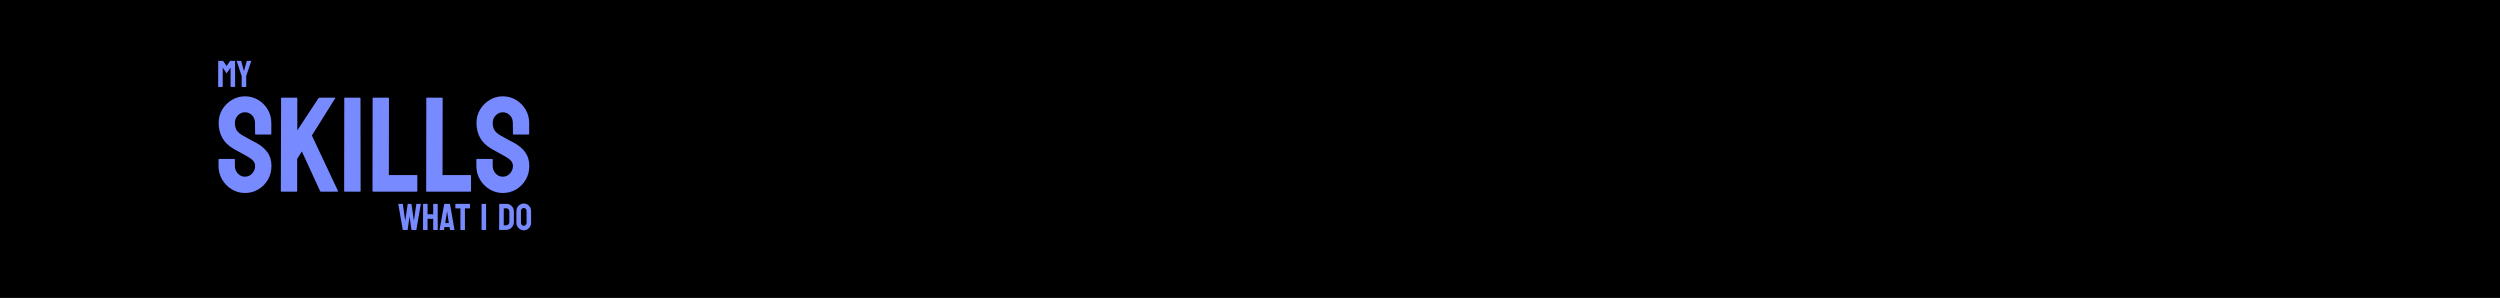
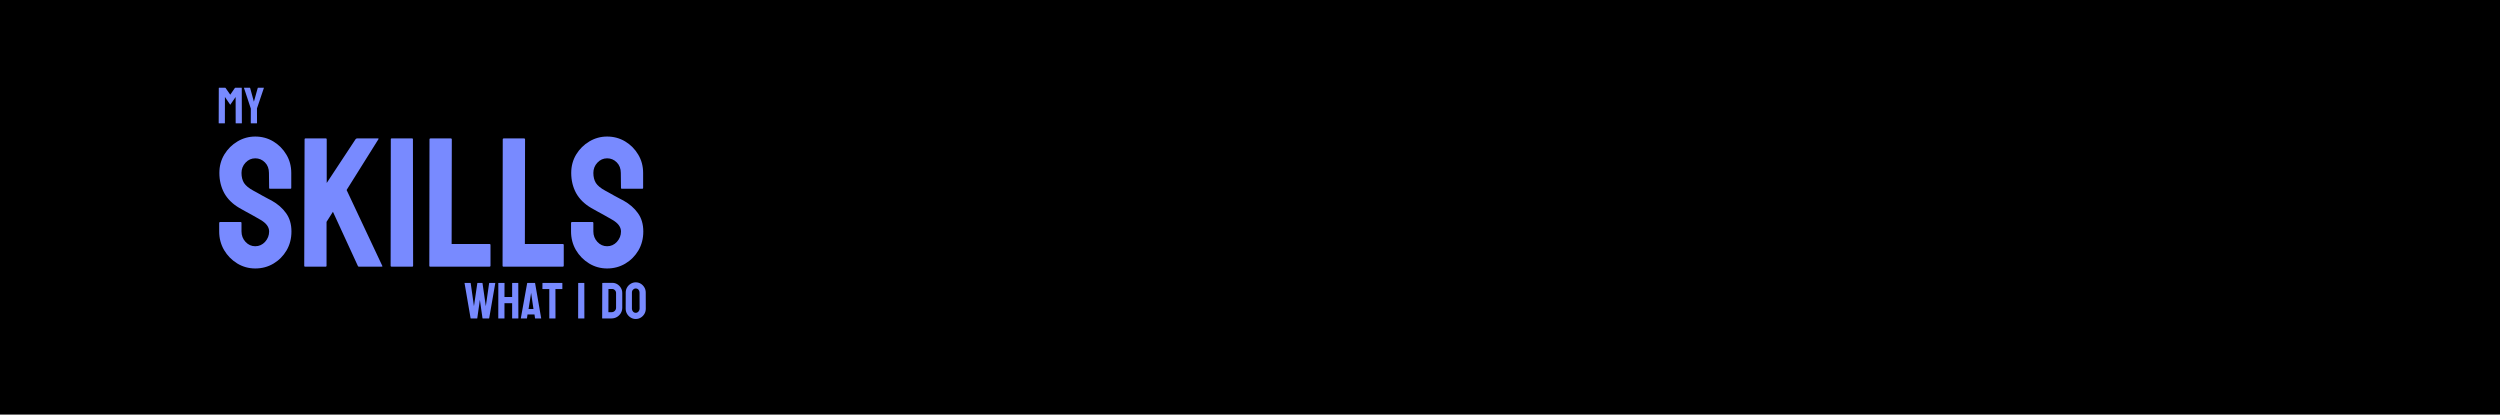
- <svg xmlns="http://www.w3.org/2000/svg" width="1200" height="143" viewBox="0 0 1200 143" fill="none">
-   <rect width="1200" height="143" fill="black" />
-   <path d="M117.579 92.633C115.279 92.633 113.158 92.042 111.217 90.861C109.297 89.679 107.756 88.107 106.596 86.144C105.456 84.161 104.886 81.987 104.886 79.624V76.648C104.886 76.416 104.992 76.3 105.203 76.3H112.483C112.652 76.3 112.736 76.416 112.736 76.648V79.624C112.736 81.037 113.211 82.261 114.161 83.295C115.11 84.308 116.25 84.815 117.579 84.815C118.93 84.815 120.08 84.298 121.029 83.264C121.979 82.209 122.454 80.995 122.454 79.624C122.454 78.041 121.42 76.659 119.352 75.477C119.014 75.266 118.571 75.013 118.022 74.717C117.495 74.401 116.862 74.042 116.123 73.641C115.385 73.24 114.667 72.85 113.971 72.47C113.274 72.069 112.599 71.689 111.945 71.331C109.581 69.938 107.819 68.197 106.659 66.108C105.519 63.998 104.95 61.634 104.95 59.017C104.95 56.612 105.54 54.438 106.722 52.497C107.904 50.577 109.444 49.057 111.344 47.939C113.264 46.8 115.342 46.23 117.579 46.23C119.879 46.23 121.989 46.8 123.91 47.939C125.83 49.1 127.36 50.64 128.499 52.56C129.66 54.481 130.24 56.633 130.24 59.017V64.335C130.24 64.504 130.156 64.588 129.987 64.588H122.707C122.538 64.588 122.454 64.504 122.454 64.335L122.39 59.017C122.39 57.498 121.916 56.264 120.966 55.314C120.016 54.364 118.887 53.89 117.579 53.89C116.25 53.89 115.11 54.396 114.161 55.409C113.211 56.422 112.736 57.625 112.736 59.017C112.736 60.431 113.032 61.613 113.623 62.563C114.234 63.512 115.342 64.42 116.946 65.285C117.115 65.369 117.505 65.58 118.117 65.918C118.729 66.255 119.404 66.635 120.143 67.057C120.903 67.458 121.589 67.828 122.2 68.165C122.812 68.482 123.182 68.672 123.308 68.735C125.461 69.938 127.159 71.415 128.404 73.166C129.671 74.918 130.304 77.07 130.304 79.624C130.304 82.093 129.734 84.308 128.594 86.271C127.434 88.233 125.893 89.784 123.973 90.924C122.053 92.063 119.921 92.633 117.579 92.633ZM142.395 92H135.052C134.883 92 134.798 91.894 134.798 91.683L134.925 47.211C134.925 47 135.009 46.894 135.178 46.894H142.458C142.627 46.894 142.712 47 142.712 47.211V62.563L152.872 47.148C153.041 46.979 153.199 46.894 153.347 46.894H160.786C160.975 46.894 161.018 46.979 160.912 47.148L149.707 65.032L162.273 91.747C162.379 91.916 162.273 92 161.957 92H154.043C153.832 92 153.706 91.916 153.664 91.747L144.896 72.692L142.648 76.237V91.683C142.648 91.894 142.564 92 142.395 92ZM172.845 92H165.502C165.291 92 165.185 91.894 165.185 91.683L165.249 47.148C165.249 46.979 165.333 46.894 165.502 46.894H172.782C172.951 46.894 173.035 46.979 173.035 47.148L173.099 91.683C173.099 91.894 173.014 92 172.845 92ZM200.004 92H179.049C178.881 92 178.796 91.894 178.796 91.683L178.859 47.211C178.859 47 178.965 46.894 179.176 46.894H186.393C186.604 46.894 186.709 47 186.709 47.211L186.646 84.023H200.004C200.215 84.023 200.32 84.129 200.32 84.34V91.683C200.32 91.894 200.215 92 200.004 92ZM225.769 92H204.815C204.646 92 204.562 91.894 204.562 91.683L204.625 47.211C204.625 47 204.731 46.894 204.942 46.894H212.158C212.369 46.894 212.475 47 212.475 47.211L212.412 84.023H225.769C225.98 84.023 226.086 84.129 226.086 84.34V91.683C226.086 91.894 225.98 92 225.769 92ZM241.343 92.633C239.042 92.633 236.922 92.042 234.98 90.861C233.06 89.679 231.52 88.107 230.359 86.144C229.219 84.161 228.65 81.987 228.65 79.624V76.648C228.65 76.416 228.755 76.3 228.966 76.3H236.246C236.415 76.3 236.5 76.416 236.5 76.648V79.624C236.5 81.037 236.974 82.261 237.924 83.295C238.874 84.308 240.013 84.815 241.343 84.815C242.693 84.815 243.843 84.298 244.793 83.264C245.742 82.209 246.217 80.995 246.217 79.624C246.217 78.041 245.183 76.659 243.115 75.477C242.777 75.266 242.334 75.013 241.786 74.717C241.258 74.401 240.625 74.042 239.886 73.641C239.148 73.24 238.43 72.85 237.734 72.47C237.038 72.069 236.362 71.689 235.708 71.331C233.345 69.938 231.583 68.197 230.422 66.108C229.283 63.998 228.713 61.634 228.713 59.017C228.713 56.612 229.304 54.438 230.486 52.497C231.667 50.577 233.208 49.057 235.107 47.939C237.027 46.8 239.106 46.23 241.343 46.23C243.643 46.23 245.753 46.8 247.673 47.939C249.593 49.1 251.123 50.64 252.263 52.56C253.423 54.481 254.004 56.633 254.004 59.017V64.335C254.004 64.504 253.919 64.588 253.751 64.588H246.47C246.301 64.588 246.217 64.504 246.217 64.335L246.154 59.017C246.154 57.498 245.679 56.264 244.729 55.314C243.78 54.364 242.651 53.89 241.343 53.89C240.013 53.89 238.874 54.396 237.924 55.409C236.974 56.422 236.5 57.625 236.5 59.017C236.5 60.431 236.795 61.613 237.386 62.563C237.998 63.512 239.106 64.42 240.709 65.285C240.878 65.369 241.269 65.58 241.881 65.918C242.493 66.255 243.168 66.635 243.906 67.057C244.666 67.458 245.352 67.828 245.964 68.165C246.576 68.482 246.945 68.672 247.072 68.735C249.224 69.938 250.923 71.415 252.168 73.166C253.434 74.918 254.067 77.07 254.067 79.624C254.067 82.093 253.497 84.308 252.358 86.271C251.197 88.233 249.657 89.784 247.736 90.924C245.816 92.063 243.685 92.633 241.343 92.633Z" fill="#788AFF" />
-   <path d="M195.581 110.387H193.403C193.35 110.387 193.321 110.357 193.315 110.299L191.189 97.941C191.178 97.894 191.195 97.871 191.242 97.871H193.262C193.309 97.871 193.338 97.894 193.35 97.941L194.501 106.065L195.686 97.941C195.698 97.894 195.733 97.871 195.792 97.871H197.417C197.464 97.871 197.493 97.894 197.505 97.941L198.673 106.065L199.841 97.941C199.853 97.894 199.882 97.871 199.929 97.871H201.931C201.99 97.871 202.013 97.894 202.002 97.941L199.858 110.299C199.853 110.322 199.835 110.343 199.806 110.36L199.771 110.387H197.592C197.557 110.387 197.528 110.357 197.505 110.299L196.582 103.843L195.669 110.299C195.663 110.357 195.634 110.387 195.581 110.387ZM205.164 110.387H203.126C203.079 110.387 203.056 110.357 203.056 110.299L203.073 97.941C203.073 97.894 203.102 97.871 203.161 97.871H205.164C205.222 97.871 205.251 97.894 205.251 97.941L205.234 102.833H207.93V97.941C207.93 97.894 207.954 97.871 208.001 97.871H210.003C210.062 97.871 210.091 97.894 210.091 97.941L210.126 110.299C210.126 110.357 210.097 110.387 210.038 110.387H208.018C207.96 110.387 207.93 110.357 207.93 110.299V105.011H205.234V110.299C205.234 110.357 205.21 110.387 205.164 110.387ZM210.987 110.299L213.218 97.941C213.23 97.894 213.259 97.871 213.306 97.871H215.914C215.961 97.871 215.99 97.894 216.002 97.941L218.145 110.299C218.151 110.357 218.128 110.387 218.075 110.387H216.081C216.023 110.387 215.99 110.357 215.985 110.299L215.791 108.981H213.341L213.148 110.299C213.142 110.357 213.112 110.387 213.06 110.387H211.057C211.01 110.387 210.987 110.357 210.987 110.299ZM214.509 102.007L213.701 107.058H215.431L214.693 102.007L214.588 101.34L214.509 102.007ZM223.108 110.387H221.079C221.026 110.387 221 110.357 221 110.299V100.04H218.664C218.605 100.04 218.576 100.011 218.576 99.952L218.593 97.941C218.593 97.894 218.617 97.871 218.664 97.871H225.497C225.561 97.871 225.594 97.894 225.594 97.941V99.952C225.594 100.011 225.57 100.04 225.523 100.04H223.161L223.178 110.299C223.178 110.357 223.155 110.387 223.108 110.387ZM233.27 110.387H231.232C231.174 110.387 231.145 110.357 231.145 110.299L231.162 97.941C231.162 97.894 231.186 97.871 231.232 97.871H233.253C233.299 97.871 233.323 97.894 233.323 97.941L233.34 110.299C233.34 110.357 233.317 110.387 233.27 110.387ZM242.905 110.369L239.682 110.387C239.623 110.387 239.594 110.357 239.594 110.299L239.629 97.941C239.629 97.894 239.653 97.871 239.7 97.871L243.064 97.853C243.731 97.835 244.334 97.988 244.873 98.31C245.417 98.632 245.851 99.068 246.173 99.618C246.501 100.163 246.665 100.766 246.665 101.428V106.592C246.665 107.283 246.498 107.916 246.164 108.49C245.824 109.058 245.374 109.511 244.811 109.851C244.249 110.185 243.614 110.357 242.905 110.369ZM243.064 100.005L241.808 100.022L241.79 108.173H242.905C243.35 108.173 243.725 108.018 244.03 107.708C244.334 107.397 244.486 107.026 244.486 106.592V101.41C244.486 101.03 244.346 100.699 244.065 100.418C243.784 100.131 243.45 99.993 243.064 100.005ZM251.408 110.562C250.769 110.562 250.181 110.398 249.642 110.071C249.109 109.743 248.679 109.306 248.351 108.762C248.029 108.211 247.868 107.608 247.868 106.952L247.886 101.252C247.886 100.585 248.047 99.984 248.369 99.451C248.685 98.913 249.112 98.482 249.651 98.16C250.19 97.832 250.775 97.668 251.408 97.668C252.063 97.668 252.652 97.829 253.173 98.152C253.7 98.474 254.122 98.907 254.438 99.451C254.76 99.99 254.921 100.59 254.921 101.252L254.939 106.952C254.939 107.608 254.78 108.208 254.464 108.753C254.142 109.303 253.715 109.743 253.182 110.071C252.649 110.398 252.058 110.562 251.408 110.562ZM251.408 108.393C251.771 108.393 252.087 108.247 252.356 107.954C252.626 107.655 252.76 107.321 252.76 106.952L252.743 101.252C252.743 100.854 252.617 100.517 252.365 100.242C252.113 99.967 251.794 99.829 251.408 99.829C251.039 99.829 250.723 99.964 250.459 100.233C250.196 100.503 250.064 100.842 250.064 101.252V106.952C250.064 107.345 250.196 107.684 250.459 107.971C250.723 108.252 251.039 108.393 251.408 108.393Z" fill="#788AFF" />
-   <path d="M106.819 41.742H104.782C104.735 41.742 104.711 41.713 104.711 41.654L104.747 29.296C104.747 29.249 104.77 29.226 104.817 29.226H107.013C107.06 29.226 107.101 29.249 107.136 29.296L108.778 31.668L110.412 29.296C110.447 29.249 110.491 29.226 110.544 29.226H112.748C112.801 29.226 112.827 29.249 112.827 29.296L112.862 41.654C112.862 41.713 112.839 41.742 112.792 41.742H110.754C110.708 41.742 110.684 41.713 110.684 41.654L110.667 32.476L108.778 35.216L106.907 32.476L106.89 41.654C106.89 41.713 106.866 41.742 106.819 41.742ZM118.124 41.742H116.059C116.018 41.742 115.998 41.719 115.998 41.672L116.016 36.56L113.609 29.296C113.597 29.249 113.615 29.226 113.662 29.226H115.664C115.723 29.226 115.758 29.249 115.77 29.296L117.096 34.136L118.449 29.296C118.46 29.249 118.49 29.226 118.536 29.226H120.557C120.603 29.226 120.621 29.249 120.609 29.296L118.176 36.49L118.194 41.672C118.194 41.719 118.17 41.742 118.124 41.742Z" fill="#788AFF" />
+ <svg xmlns="http://www.w3.org/2000/svg" width="1200" height="199" viewBox="0 0 1200 199" fill="none">
+   <rect width="1200" height="199" fill="black" />
+   <path d="M122.531 128.864C119.392 128.864 116.498 128.058 113.848 126.445C111.228 124.832 109.126 122.687 107.542 120.009C105.987 117.302 105.209 114.336 105.209 111.111V107.051C105.209 106.734 105.353 106.575 105.641 106.575H115.576C115.807 106.575 115.922 106.734 115.922 107.051V111.111C115.922 113.04 116.57 114.71 117.866 116.121C119.161 117.504 120.716 118.195 122.531 118.195C124.374 118.195 125.943 117.489 127.239 116.078C128.535 114.638 129.183 112.983 129.183 111.111C129.183 108.951 127.772 107.065 124.949 105.452C124.489 105.164 123.884 104.819 123.135 104.416C122.415 103.984 121.551 103.494 120.544 102.947C119.536 102.4 118.557 101.867 117.606 101.349C116.656 100.802 115.735 100.283 114.842 99.794C111.617 97.893 109.212 95.517 107.628 92.667C106.073 89.787 105.296 86.562 105.296 82.991C105.296 79.708 106.102 76.742 107.715 74.093C109.327 71.472 111.43 69.399 114.021 67.873C116.642 66.318 119.478 65.54 122.531 65.54C125.669 65.54 128.549 66.318 131.17 67.873C133.79 69.457 135.878 71.559 137.433 74.179C139.017 76.8 139.808 79.737 139.808 82.991V90.248C139.808 90.478 139.693 90.593 139.463 90.593H129.528C129.298 90.593 129.183 90.478 129.183 90.248L129.096 82.991C129.096 80.918 128.448 79.233 127.152 77.937C125.857 76.641 124.316 75.993 122.531 75.993C120.716 75.993 119.161 76.685 117.866 78.067C116.57 79.449 115.922 81.091 115.922 82.991C115.922 84.92 116.325 86.533 117.131 87.829C117.966 89.125 119.478 90.363 121.667 91.544C121.897 91.659 122.43 91.947 123.265 92.407C124.1 92.868 125.021 93.387 126.029 93.963C127.066 94.51 128.002 95.014 128.837 95.474C129.672 95.906 130.176 96.165 130.349 96.252C133.286 97.893 135.604 99.909 137.303 102.299C139.031 104.689 139.895 107.626 139.895 111.111C139.895 114.48 139.117 117.504 137.562 120.182C135.979 122.86 133.876 124.976 131.256 126.531C128.635 128.086 125.727 128.864 122.531 128.864ZM156.395 128H146.374C146.144 128 146.029 127.856 146.029 127.568L146.201 66.879C146.201 66.591 146.316 66.447 146.547 66.447H156.482C156.712 66.447 156.827 66.591 156.827 66.879V87.829L170.693 66.793C170.923 66.563 171.139 66.447 171.341 66.447H181.491C181.751 66.447 181.808 66.563 181.664 66.793L166.373 91.198L183.522 127.654C183.666 127.885 183.522 128 183.09 128H172.291C172.003 128 171.83 127.885 171.773 127.654L159.808 101.651L156.741 106.489V127.568C156.741 127.856 156.626 128 156.395 128ZM197.949 128H187.927C187.64 128 187.496 127.856 187.496 127.568L187.582 66.793C187.582 66.563 187.697 66.447 187.927 66.447H197.862C198.093 66.447 198.208 66.563 198.208 66.793L198.294 127.568C198.294 127.856 198.179 128 197.949 128ZM235.01 128H206.415C206.184 128 206.069 127.856 206.069 127.568L206.156 66.879C206.156 66.591 206.3 66.447 206.588 66.447H216.436C216.724 66.447 216.868 66.591 216.868 66.879L216.782 117.115H235.01C235.298 117.115 235.442 117.259 235.442 117.547V127.568C235.442 127.856 235.298 128 235.01 128ZM270.17 128H241.575C241.345 128 241.23 127.856 241.23 127.568L241.316 66.879C241.316 66.591 241.46 66.447 241.748 66.447H251.597C251.885 66.447 252.029 66.591 252.029 66.879L251.942 117.115H270.17C270.458 117.115 270.602 117.259 270.602 117.547V127.568C270.602 127.856 270.458 128 270.17 128ZM291.422 128.864C288.283 128.864 285.389 128.058 282.74 126.445C280.12 124.832 278.017 122.687 276.434 120.009C274.879 117.302 274.101 114.336 274.101 111.111V107.051C274.101 106.734 274.245 106.575 274.533 106.575H284.468C284.698 106.575 284.813 106.734 284.813 107.051V111.111C284.813 113.04 285.461 114.71 286.757 116.121C288.053 117.504 289.608 118.195 291.422 118.195C293.265 118.195 294.835 117.489 296.13 116.078C297.426 114.638 298.074 112.983 298.074 111.111C298.074 108.951 296.663 107.065 293.841 105.452C293.38 105.164 292.776 104.819 292.027 104.416C291.307 103.984 290.443 103.494 289.435 102.947C288.427 102.4 287.448 101.867 286.498 101.349C285.548 100.802 284.626 100.283 283.734 99.794C280.508 97.893 278.104 95.517 276.52 92.667C274.965 89.787 274.187 86.562 274.187 82.991C274.187 79.708 274.994 76.742 276.606 74.093C278.219 71.472 280.321 69.399 282.913 67.873C285.533 66.318 288.37 65.54 291.422 65.54C294.561 65.54 297.441 66.318 300.061 67.873C302.682 69.457 304.769 71.559 306.324 74.179C307.908 76.8 308.7 79.737 308.7 82.991V90.248C308.7 90.478 308.585 90.593 308.355 90.593H298.42C298.189 90.593 298.074 90.478 298.074 90.248L297.988 82.991C297.988 80.918 297.34 79.233 296.044 77.937C294.748 76.641 293.208 75.993 291.422 75.993C289.608 75.993 288.053 76.685 286.757 78.067C285.461 79.449 284.813 81.091 284.813 82.991C284.813 84.92 285.217 86.533 286.023 87.829C286.858 89.125 288.37 90.363 290.558 91.544C290.789 91.659 291.321 91.947 292.156 92.407C292.992 92.868 293.913 93.387 294.921 93.963C295.958 94.51 296.894 95.014 297.729 95.474C298.564 95.906 299.068 96.165 299.24 96.252C302.178 97.893 304.496 99.909 306.195 102.299C307.923 104.689 308.786 107.626 308.786 111.111C308.786 114.48 308.009 117.504 306.454 120.182C304.87 122.86 302.768 124.976 300.148 126.531C297.527 128.086 294.619 128.864 291.422 128.864Z" fill="#788AFF" />
+   <path d="M228.974 152.875H226.002C225.93 152.875 225.89 152.835 225.882 152.755L222.981 135.891C222.965 135.827 222.989 135.795 223.053 135.795H225.81C225.874 135.795 225.914 135.827 225.93 135.891L227.5 146.978L229.118 135.891C229.134 135.827 229.182 135.795 229.262 135.795H231.479C231.543 135.795 231.583 135.827 231.599 135.891L233.193 146.978L234.788 135.891C234.804 135.827 234.844 135.795 234.907 135.795H237.64C237.72 135.795 237.752 135.827 237.736 135.891L234.812 152.755C234.804 152.787 234.78 152.815 234.74 152.839L234.692 152.875H231.719C231.671 152.875 231.631 152.835 231.599 152.755L230.341 143.945L229.094 152.755C229.086 152.835 229.046 152.875 228.974 152.875ZM242.051 152.875H239.27C239.206 152.875 239.174 152.835 239.174 152.755L239.198 135.891C239.198 135.827 239.238 135.795 239.318 135.795H242.051C242.131 135.795 242.171 135.827 242.171 135.891L242.147 142.567H245.827V135.891C245.827 135.827 245.859 135.795 245.923 135.795H248.655C248.735 135.795 248.775 135.827 248.775 135.891L248.823 152.755C248.823 152.835 248.783 152.875 248.703 152.875H245.947C245.867 152.875 245.827 152.835 245.827 152.755V145.54H242.147V152.755C242.147 152.835 242.115 152.875 242.051 152.875ZM249.998 152.755L253.042 135.891C253.058 135.827 253.098 135.795 253.162 135.795H256.722C256.786 135.795 256.826 135.827 256.842 135.891L259.766 152.755C259.774 152.835 259.742 152.875 259.67 152.875H256.95C256.87 152.875 256.826 152.835 256.818 152.755L256.554 150.957H253.21L252.946 152.755C252.938 152.835 252.898 152.875 252.826 152.875H250.094C250.03 152.875 249.998 152.835 249.998 152.755ZM254.804 141.44L253.701 148.332H256.063L255.056 141.44L254.912 140.529L254.804 141.44ZM266.538 152.875H263.77C263.698 152.875 263.662 152.835 263.662 152.755V138.756H260.474C260.394 138.756 260.354 138.716 260.354 138.636L260.378 135.891C260.378 135.827 260.41 135.795 260.474 135.795H269.799C269.887 135.795 269.93 135.827 269.93 135.891V138.636C269.93 138.716 269.899 138.756 269.835 138.756H266.61L266.634 152.755C266.634 152.835 266.602 152.875 266.538 152.875ZM280.406 152.875H277.625C277.546 152.875 277.506 152.835 277.506 152.755L277.53 135.891C277.53 135.827 277.562 135.795 277.625 135.795H280.382C280.446 135.795 280.478 135.827 280.478 135.891L280.502 152.755C280.502 152.835 280.47 152.875 280.406 152.875ZM293.555 152.851L289.156 152.875C289.076 152.875 289.036 152.835 289.036 152.755L289.084 135.891C289.084 135.827 289.116 135.795 289.18 135.795L293.771 135.771C294.682 135.747 295.505 135.955 296.24 136.394C296.983 136.834 297.574 137.429 298.014 138.18C298.461 138.923 298.685 139.746 298.685 140.649V147.697C298.685 148.64 298.457 149.503 298.002 150.286C297.538 151.061 296.923 151.68 296.156 152.144C295.389 152.599 294.522 152.835 293.555 152.851ZM293.771 138.708L292.057 138.732L292.033 149.855H293.555C294.162 149.855 294.674 149.643 295.089 149.219C295.505 148.796 295.712 148.288 295.712 147.697V140.625C295.712 140.106 295.521 139.654 295.137 139.271C294.753 138.879 294.298 138.692 293.771 138.708ZM305.157 153.115C304.286 153.115 303.483 152.891 302.748 152.444C302.021 151.996 301.434 151.401 300.986 150.658C300.547 149.906 300.327 149.083 300.327 148.188L300.351 140.41C300.351 139.499 300.571 138.68 301.01 137.952C301.442 137.217 302.025 136.63 302.76 136.191C303.495 135.743 304.294 135.519 305.157 135.519C306.052 135.519 306.855 135.739 307.566 136.179C308.286 136.618 308.861 137.209 309.292 137.952C309.732 138.688 309.952 139.507 309.952 140.41L309.976 148.188C309.976 149.083 309.76 149.902 309.328 150.646C308.889 151.397 308.306 151.996 307.578 152.444C306.851 152.891 306.044 153.115 305.157 153.115ZM305.157 150.154C305.653 150.154 306.084 149.954 306.452 149.555C306.819 149.147 307.003 148.692 307.003 148.188L306.979 140.41C306.979 139.866 306.807 139.407 306.464 139.031C306.12 138.656 305.685 138.468 305.157 138.468C304.654 138.468 304.222 138.652 303.863 139.019C303.503 139.387 303.323 139.85 303.323 140.41V148.188C303.323 148.724 303.503 149.187 303.863 149.579C304.222 149.962 304.654 150.154 305.157 150.154Z" fill="#788AFF" />
+   <path d="M107.848 59.203H105.067C105.003 59.203 104.971 59.163 104.971 59.083L105.019 42.219C105.019 42.155 105.051 42.123 105.115 42.123H108.111C108.175 42.123 108.231 42.155 108.279 42.219L110.52 45.455L112.75 42.219C112.798 42.155 112.858 42.123 112.93 42.123H115.938C116.01 42.123 116.046 42.155 116.046 42.219L116.094 59.083C116.094 59.163 116.062 59.203 115.998 59.203H113.217C113.153 59.203 113.121 59.163 113.121 59.083L113.097 46.558L110.52 50.297L107.967 46.558L107.943 59.083C107.943 59.163 107.911 59.203 107.848 59.203ZM123.273 59.203H120.457C120.401 59.203 120.373 59.171 120.373 59.107L120.397 52.131L117.113 42.219C117.097 42.155 117.121 42.123 117.185 42.123H119.917C119.997 42.123 120.045 42.155 120.061 42.219L121.871 48.823L123.717 42.219C123.733 42.155 123.773 42.123 123.837 42.123H126.594C126.658 42.123 126.681 42.155 126.666 42.219L123.345 52.035L123.369 59.107C123.369 59.171 123.337 59.203 123.273 59.203Z" fill="#788AFF" />
</svg>
